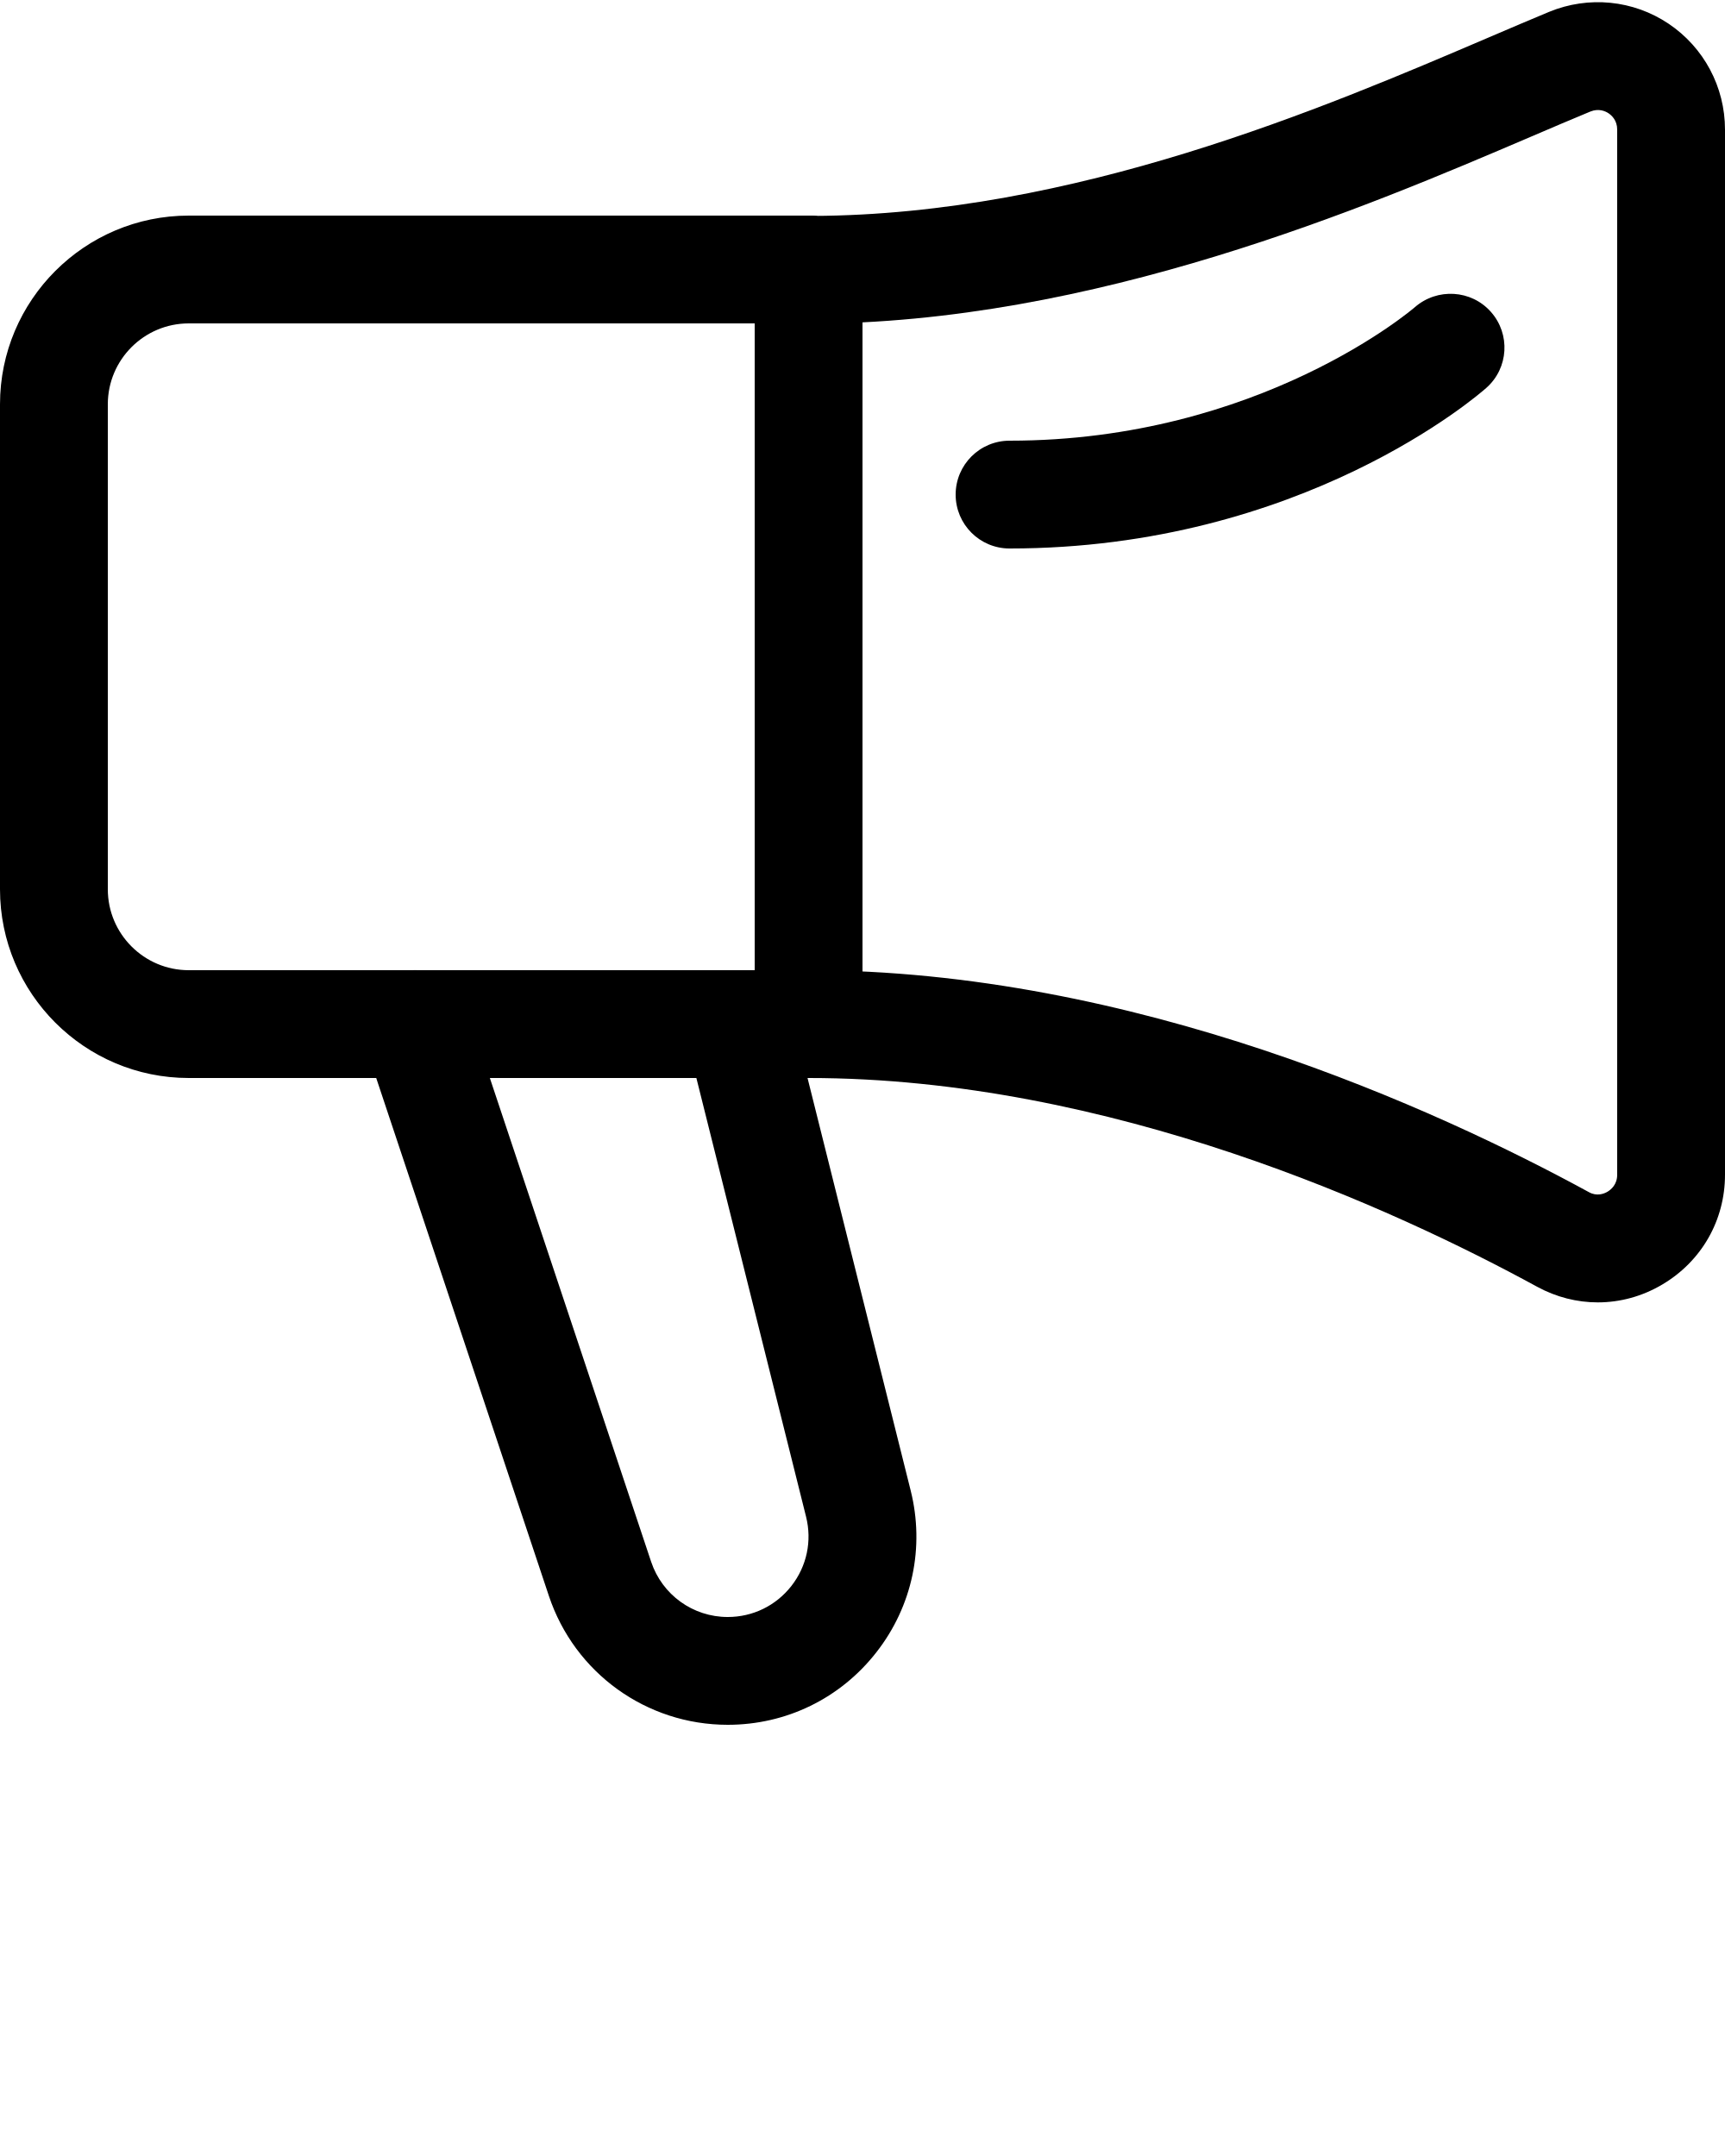
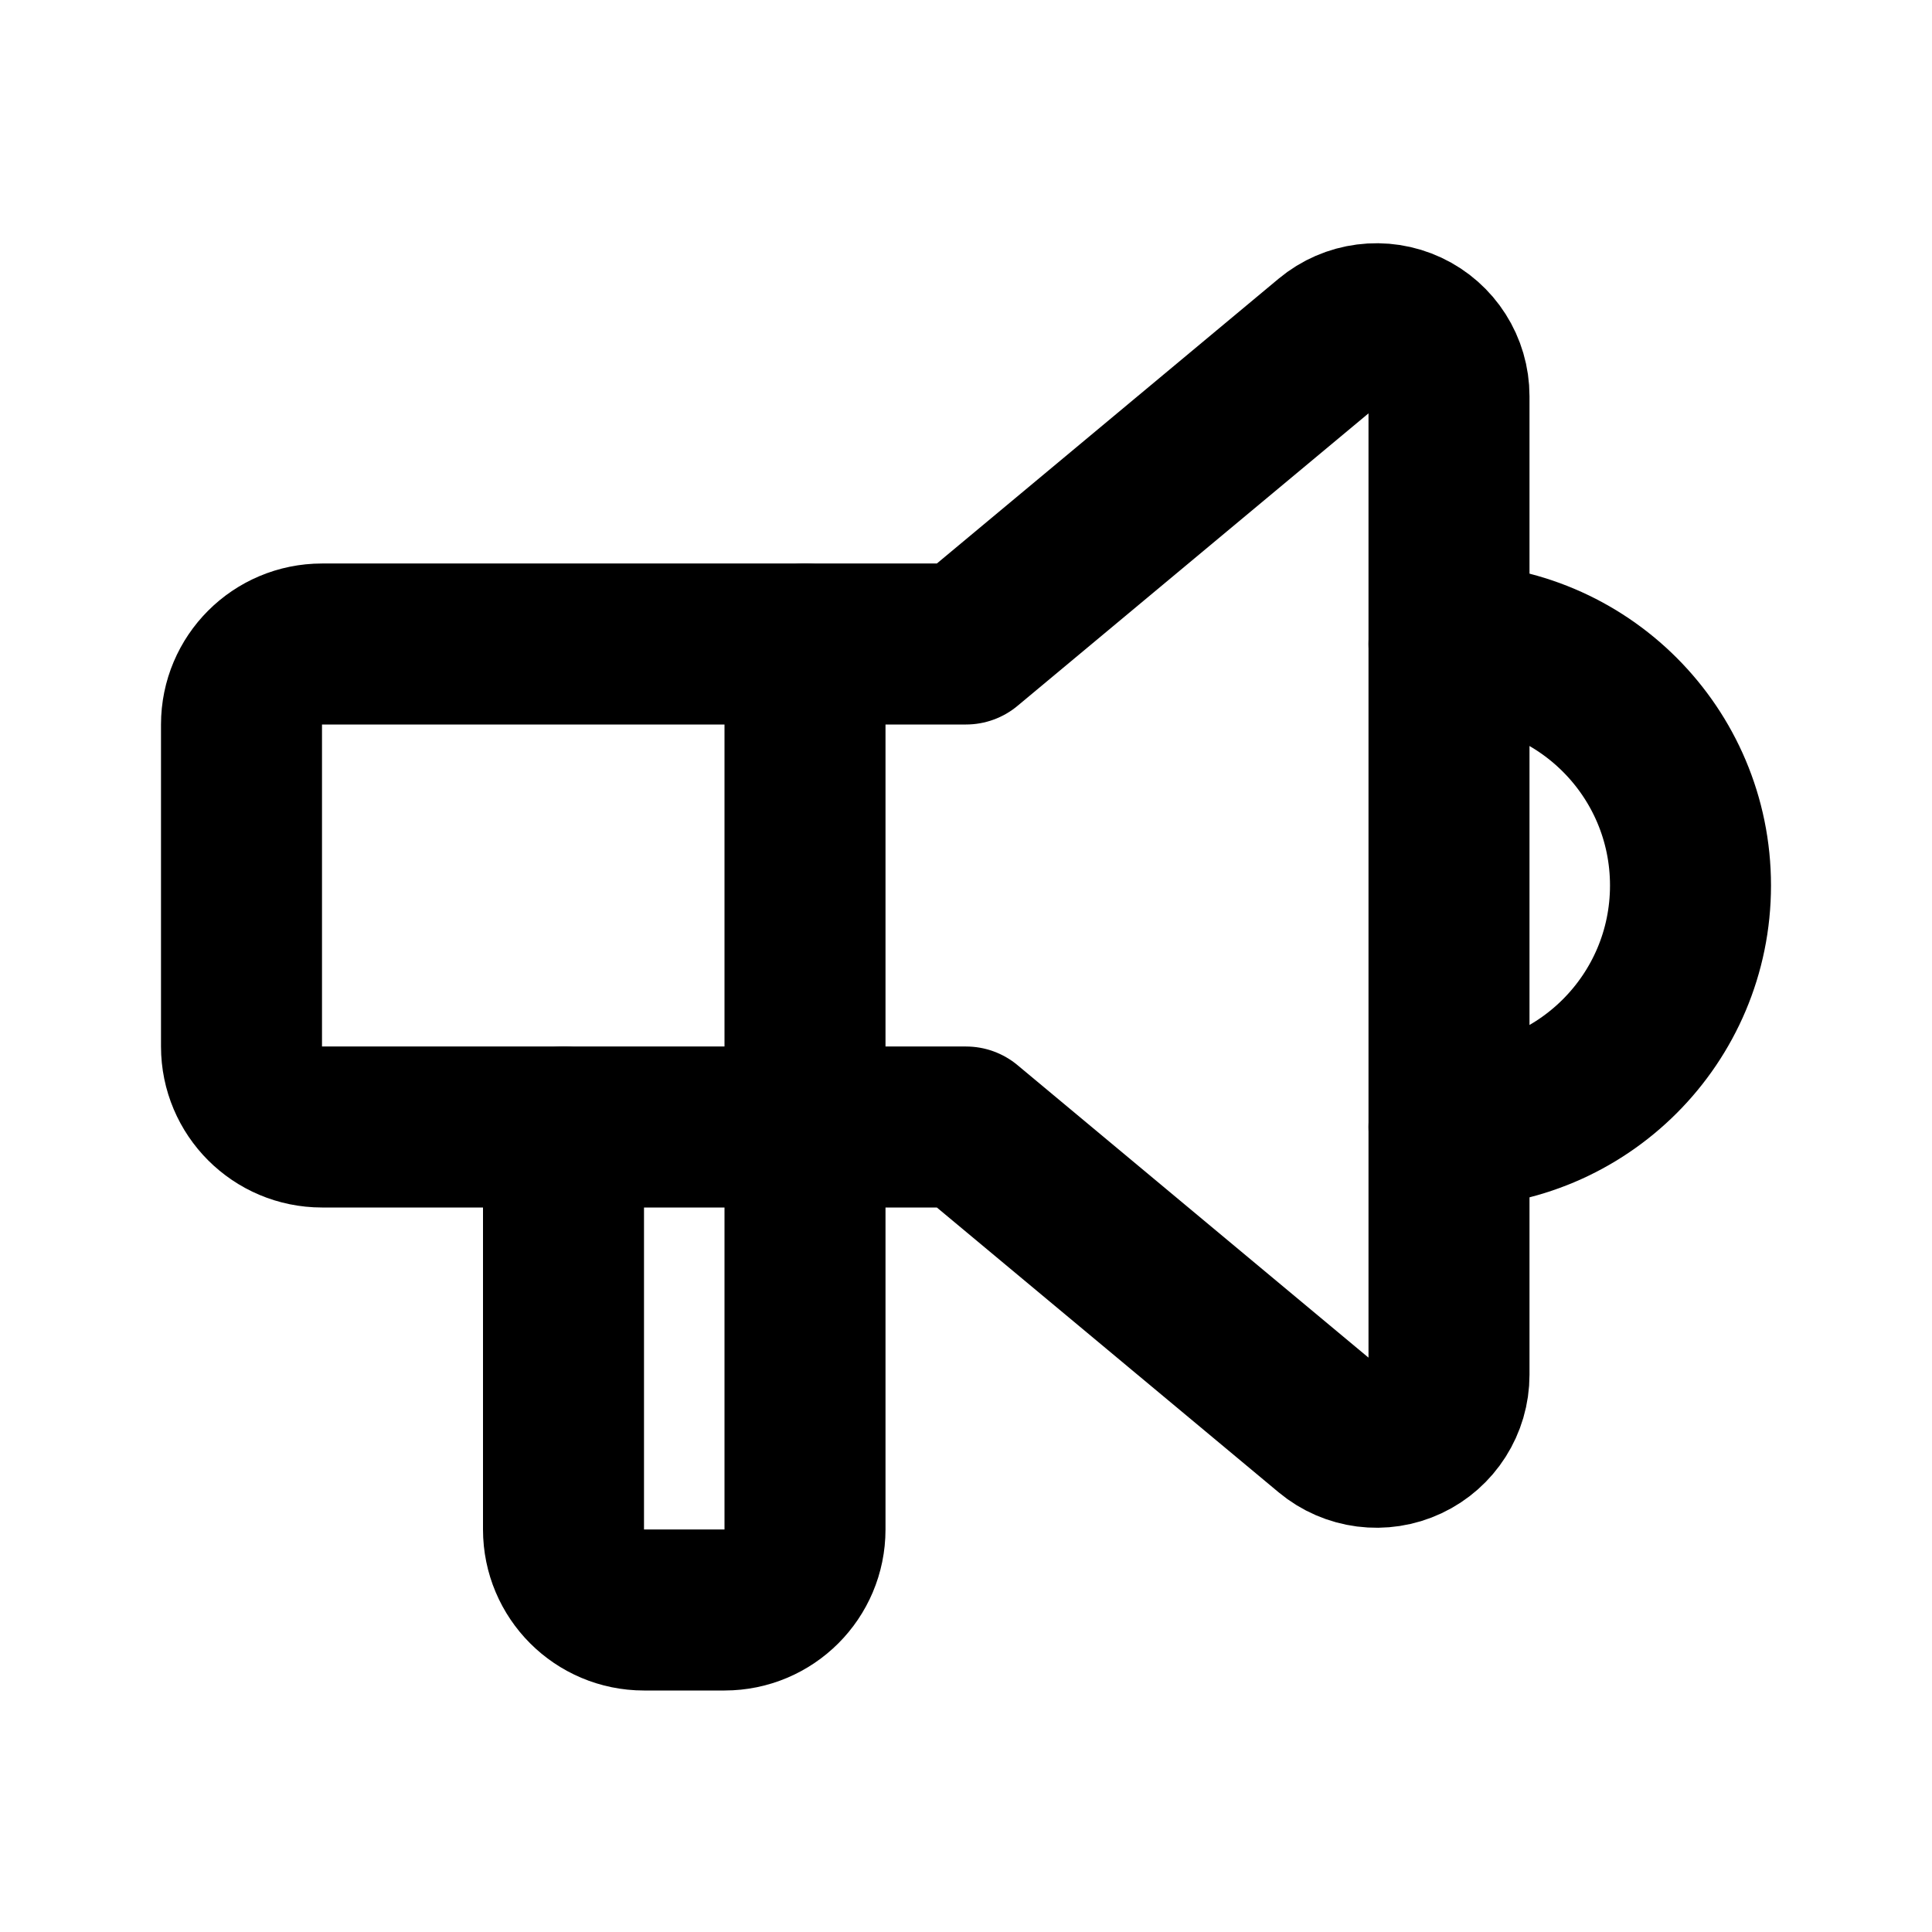
- <svg xmlns="http://www.w3.org/2000/svg" version="1.1" x="0px" y="0px" viewBox="0 0 32 40" style="enable-background:new 0 0 32 32;" xml:space="preserve">
-   <g>
-     <path d="M29.64,24.163c-0.385,0-0.77-0.097-1.123-0.289C25.866,22.427,20.586,20,15,20c-0.552,0-1-0.447-1-1s0.448-1,1-1   c6.029,0,11.657,2.58,14.476,4.118c0.146,0.082,0.28,0.03,0.344-0.008C29.887,22.07,30,21.976,30,21.795V2.405   c0-0.17-0.1-0.263-0.16-0.303c-0.059-0.04-0.183-0.096-0.339-0.032c-0.333,0.138-0.7,0.294-1.098,0.465   C25.367,3.833,20.286,6.006,15,6.006c-0.552,0-1-0.448-1-1c0-0.579,0.512-1.049,1.078-1c4.848-0.021,9.473-2,12.538-3.311   c0.406-0.174,0.781-0.334,1.121-0.475c0.733-0.302,1.562-0.219,2.215,0.219C31.608,0.879,32,1.613,32,2.405v19.39   c0,0.844-0.434,1.604-1.161,2.035C30.466,24.052,30.053,24.163,29.64,24.163z" />
-     <path d="M18.728,10.176c-0.553,0-1-0.448-1-1s0.447-1,1-1c4.639,0,7.491-2.453,7.52-2.478c0.414-0.36,1.045-0.324,1.41,0.089   c0.365,0.413,0.328,1.042-0.084,1.408C27.437,7.317,24.158,10.176,18.728,10.176z" />
-     <path d="M15,20H3.501C1.57,20,0,18.43,0,16.499V7.501C0,5.57,1.57,4,3.501,4H15c0.552,0,1,0.448,1,1s-0.448,1-1,1H3.501   C2.673,6,2,6.673,2,7.501v8.998C2,17.326,2.673,18,3.501,18H15c0.552,0,1,0.447,1,1S15.552,20,15,20z" />
-     <path d="M15,20c-0.552,0-1-0.447-1-1V5c0-0.552,0.448-1,1-1s1,0.448,1,1v14C16,19.553,15.552,20,15,20z" />
-     <path d="M13.5,32c-1.508,0-2.841-0.961-3.318-2.392L6.751,19.316c-0.175-0.524,0.108-1.091,0.632-1.265   c0.527-0.176,1.09,0.108,1.265,0.632l3.431,10.292C12.284,29.589,12.855,30,13.5,30c0.465,0,0.895-0.21,1.181-0.576   c0.286-0.366,0.385-0.834,0.272-1.285l-2.224-8.896c-0.134-0.535,0.192-1.078,0.728-1.212c0.537-0.133,1.079,0.19,1.213,0.728   l2.224,8.896c0.263,1.052,0.031,2.146-0.637,3C15.59,31.51,14.585,32,13.5,32z" />
-   </g>
+ <svg xmlns="http://www.w3.org/2000/svg" width="24" height="24" viewBox="0 0 24 24" fill="none" stroke="currentColor" stroke-width="2" stroke-linecap="round" stroke-linejoin="round" class="icon icon-tabler icons-tabler-outline icon-tabler-speakerphone">
+   <path stroke="none" d="M0 0h24v24H0z" fill="none" />
+   <path d="M18 8a3 3 0 0 1 0 6" />
+   <path d="M10 8v11a1 1 0 0 1 -1 1h-1a1 1 0 0 1 -1 -1v-5" />
+   <path d="M12 8h0l4.524 -3.77a.9 .9 0 0 1 1.476 .692v12.156a.9 .9 0 0 1 -1.476 .692l-4.524 -3.77h-8a1 1 0 0 1 -1 -1v-4a1 1 0 0 1 1 -1h8" />
</svg>
